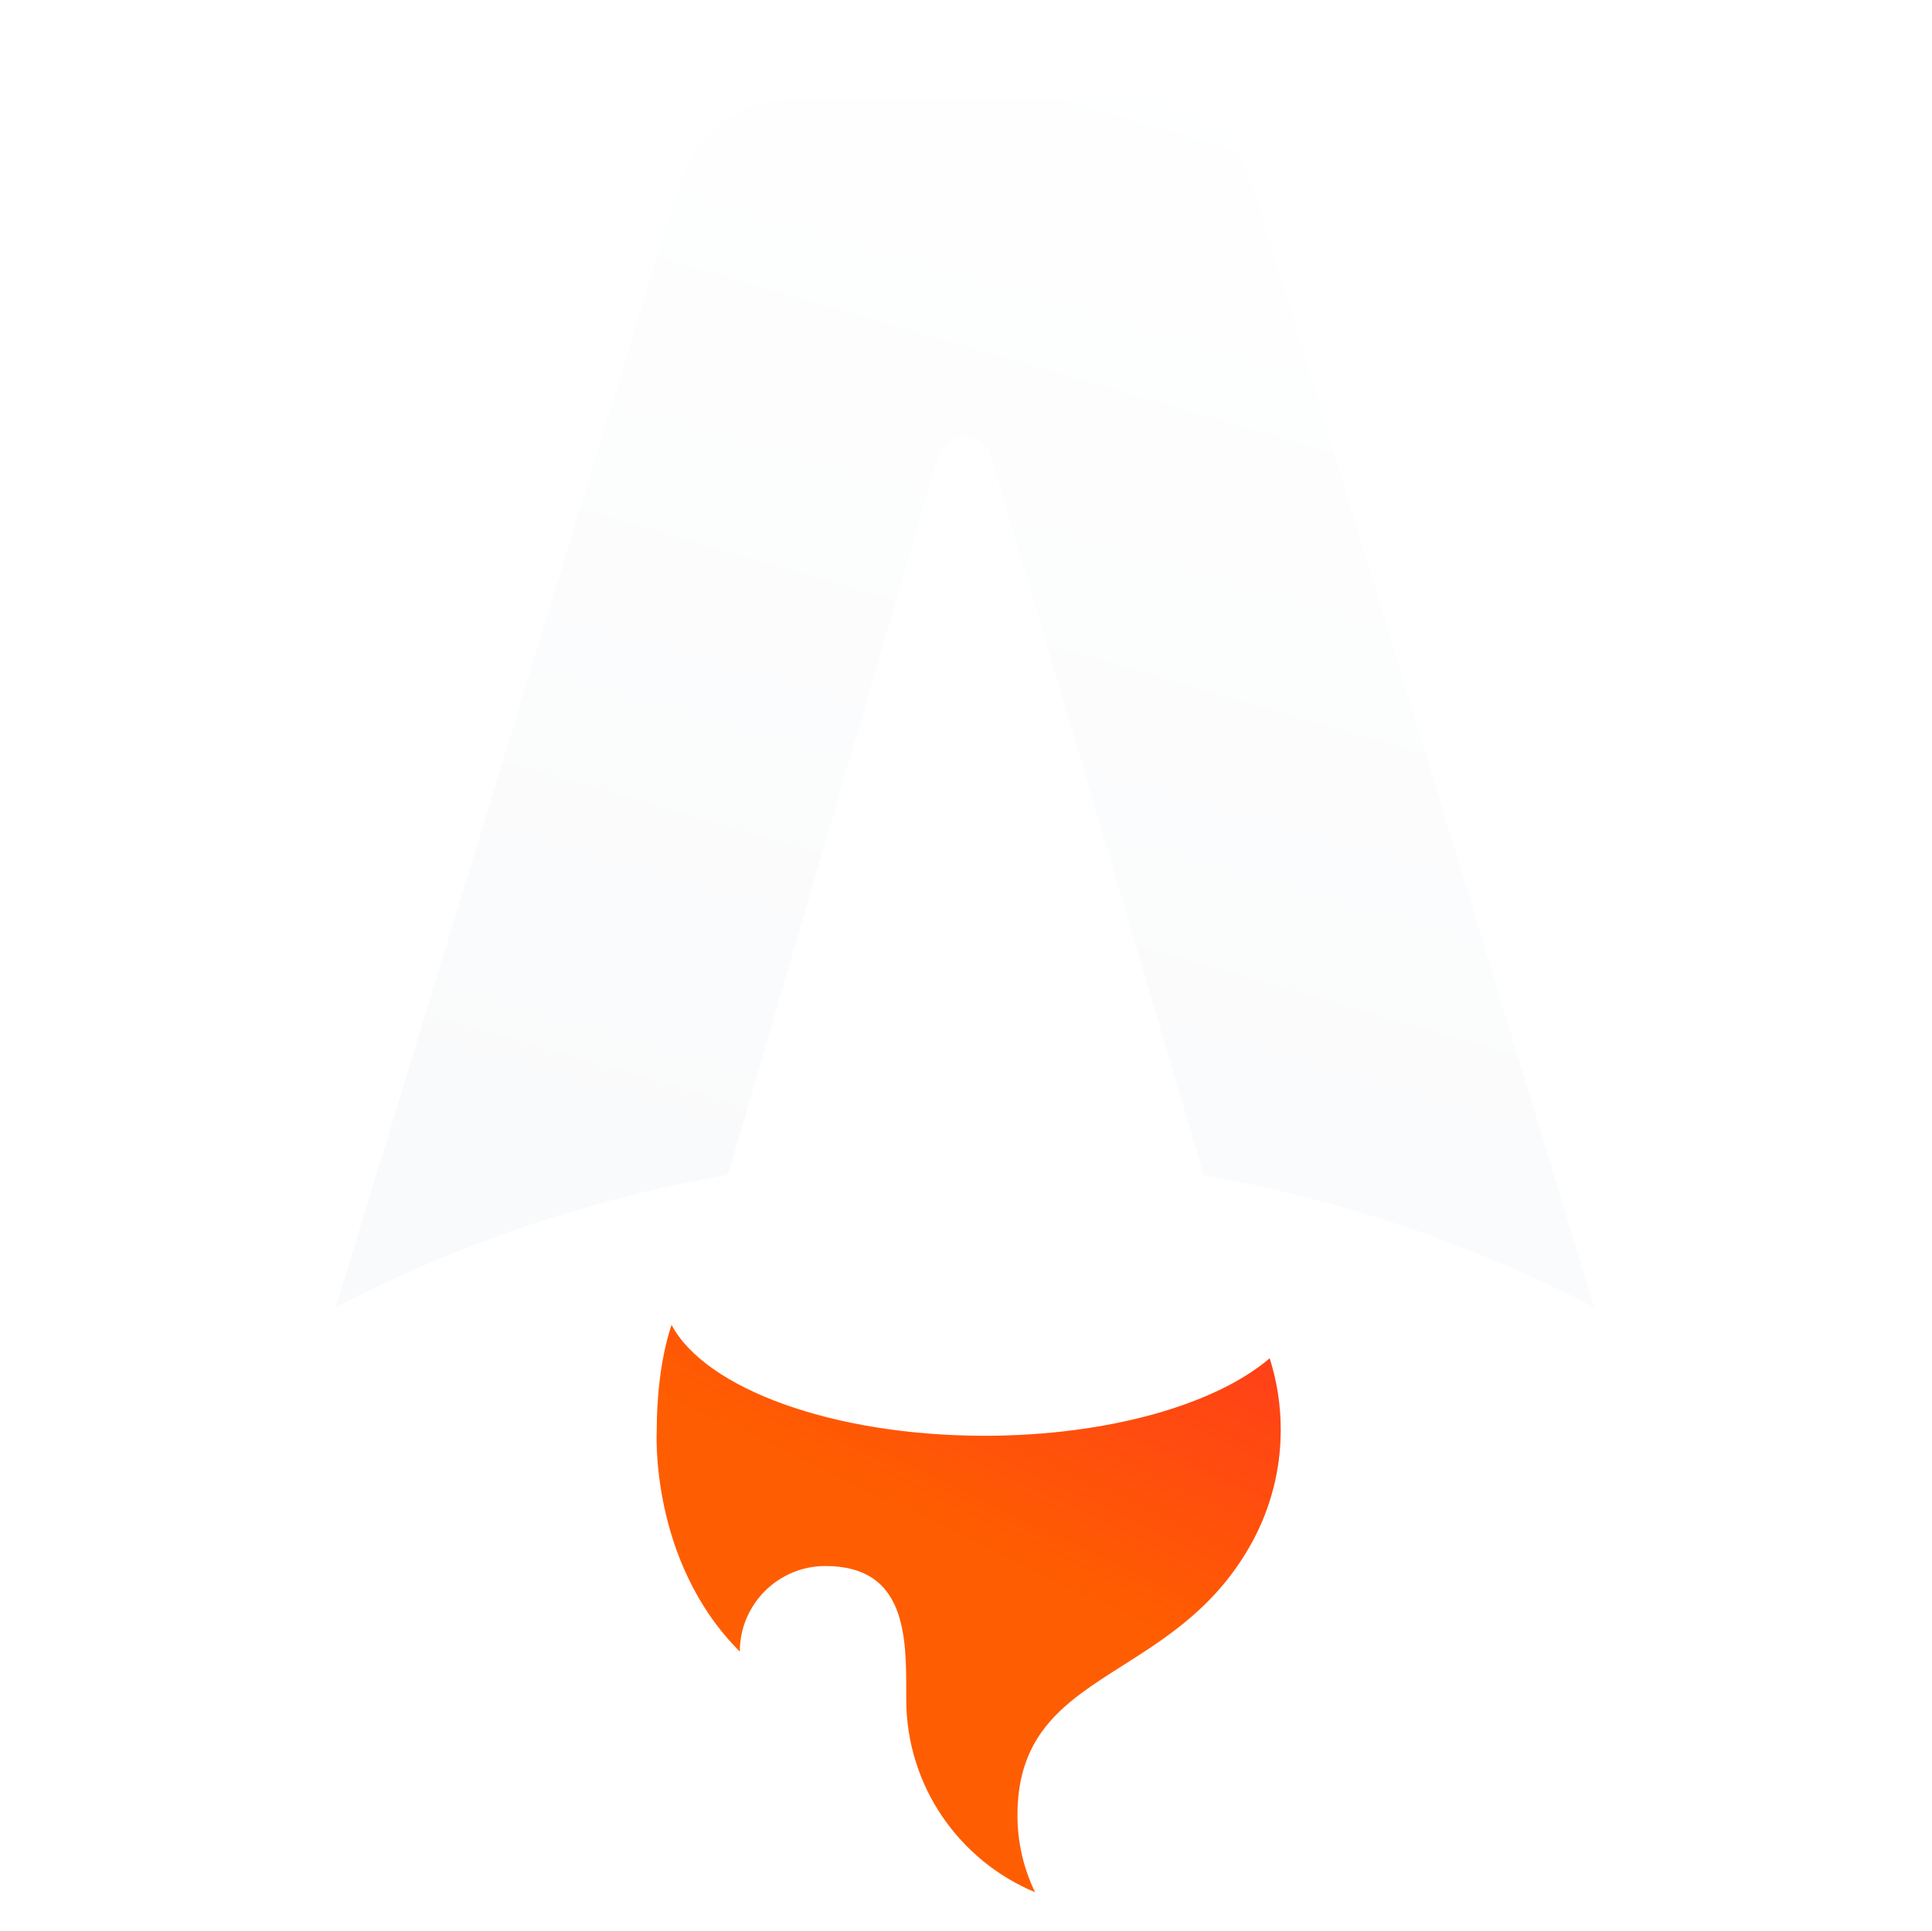
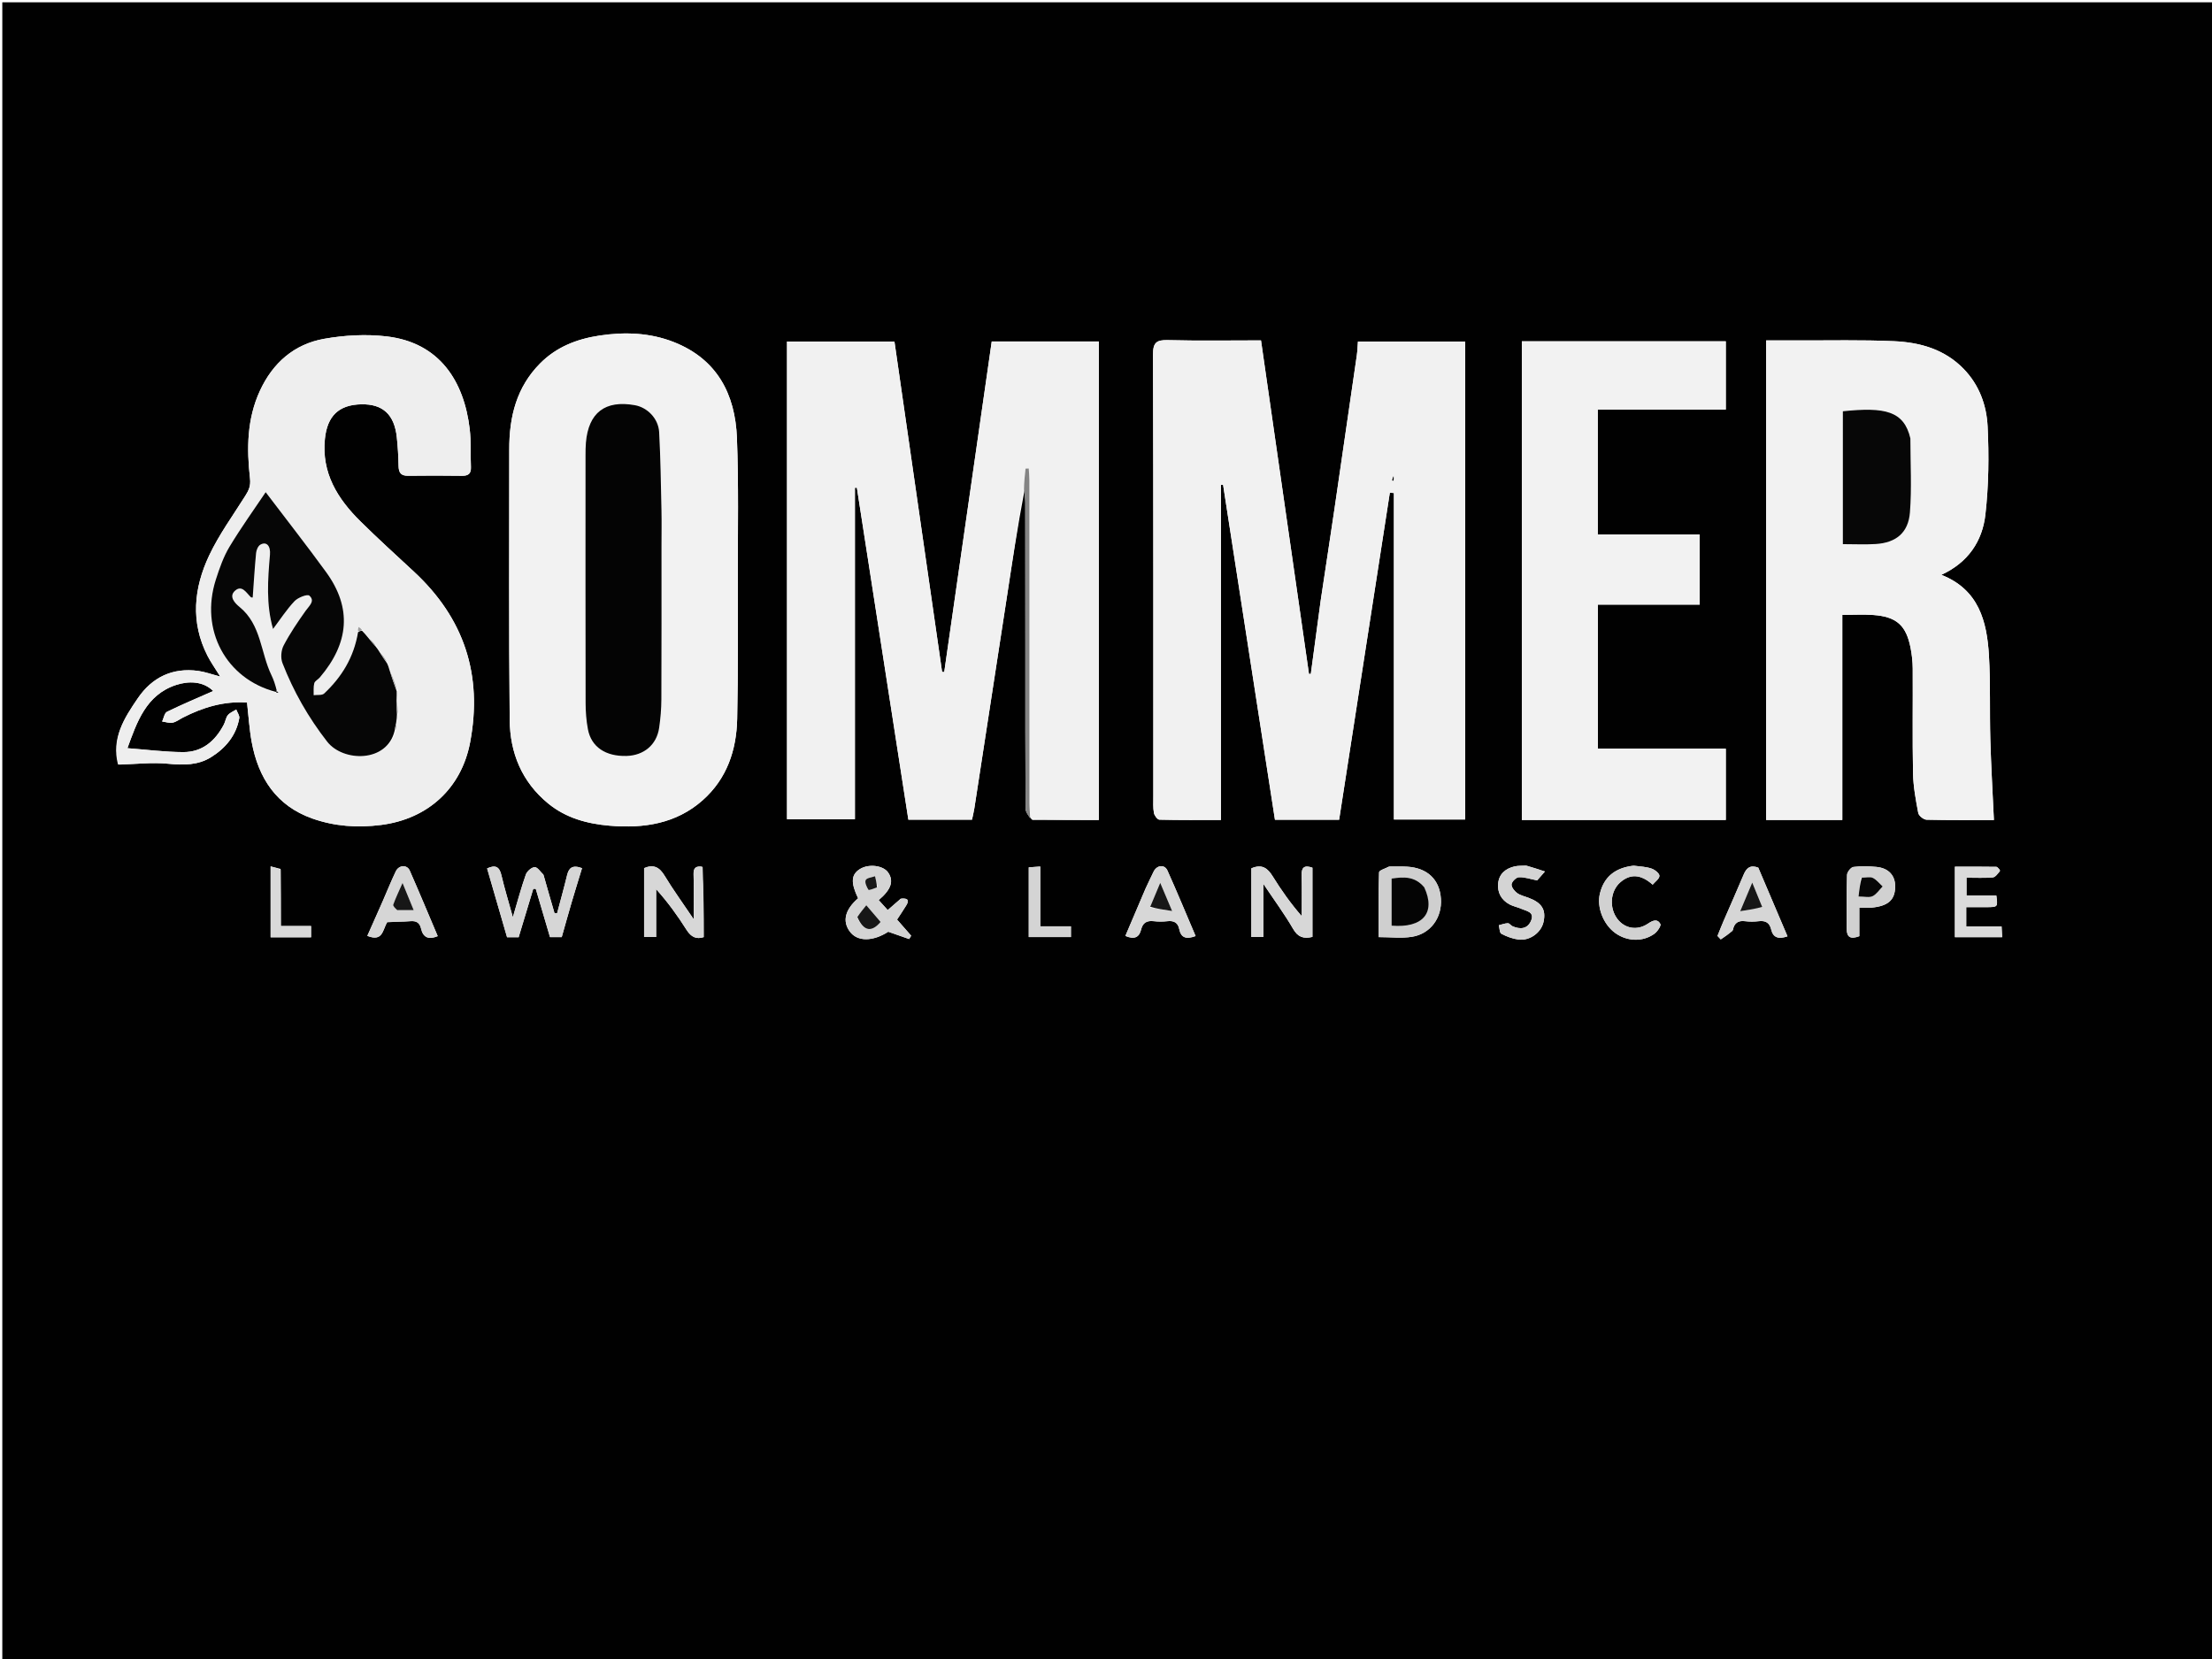
- <svg xmlns="http://www.w3.org/2000/svg" width="1281" height="1280" viewBox="0 0 1281 1280" fill="none">
-   <path fill-rule="evenodd" clip-rule="evenodd" d="M815.931 94.644C825.65 106.709 830.606 122.99 840.519 155.553L1057.06 866.901C976.999 825.368 889.964 795.413 798.174 779.252L657.182 302.798C654.875 295.002 647.715 289.654 639.585 289.654C631.434 289.654 624.26 295.03 621.972 302.853L482.688 779.011C390.471 795.1 303.038 825.109 222.634 866.793L440.24 155.388L440.24 155.388C450.183 122.882 455.154 106.629 464.874 94.585C473.455 83.953 484.616 75.696 497.293 70.6C511.652 64.828 528.649 64.828 562.642 64.828H718.067C752.104 64.828 769.123 64.828 783.496 70.612C796.184 75.718 807.352 83.992 815.931 94.644Z" fill="url(#paint0_linear_709_106)" />
-   <path fill-rule="evenodd" clip-rule="evenodd" d="M841.843 900.754C806.146 931.279 734.895 952.097 652.822 952.097C552.089 952.097 467.659 920.737 445.256 878.561C437.247 902.732 435.45 930.396 435.45 948.068C435.45 948.068 430.173 1034.84 490.528 1095.2C490.528 1063.86 515.934 1038.46 547.273 1038.46C600.989 1038.46 600.929 1085.32 600.88 1123.34C600.878 1124.48 600.877 1125.61 600.877 1126.73C600.877 1184.44 636.147 1233.91 686.308 1254.77C678.816 1239.36 674.613 1222.05 674.613 1203.77C674.613 1148.73 706.926 1128.23 744.48 1104.41L744.481 1104.41C774.361 1085.46 807.56 1064.41 830.44 1022.17C842.379 1000.13 849.158 974.893 849.158 948.068C849.158 931.573 846.594 915.676 841.843 900.754Z" fill="#FF5D01" />
-   <path fill-rule="evenodd" clip-rule="evenodd" d="M841.843 900.754C806.146 931.279 734.895 952.097 652.822 952.097C552.089 952.097 467.659 920.737 445.256 878.561C437.247 902.732 435.45 930.396 435.45 948.068C435.45 948.068 430.173 1034.84 490.528 1095.2C490.528 1063.86 515.934 1038.46 547.273 1038.46C600.989 1038.46 600.929 1085.32 600.88 1123.34C600.878 1124.48 600.877 1125.61 600.877 1126.73C600.877 1184.44 636.147 1233.91 686.308 1254.77C678.816 1239.36 674.613 1222.05 674.613 1203.77C674.613 1148.73 706.926 1128.23 744.48 1104.41L744.481 1104.41C774.361 1085.46 807.56 1064.41 830.44 1022.17C842.379 1000.13 849.158 974.893 849.158 948.068C849.158 931.573 846.594 915.676 841.843 900.754Z" fill="url(#paint1_linear_709_106)" />
-   <defs>
-     <linearGradient id="paint0_linear_709_106" x1="883.889" y1="27.113" x2="639.848" y2="866.902" gradientUnits="userSpaceOnUse">
-       <stop stop-color="white" />
-       <stop offset="1" stop-color="#F9FAFB" />
-     </linearGradient>
-     <linearGradient id="paint1_linear_709_106" x1="1002.57" y1="652.45" x2="791.219" y2="1094.91" gradientUnits="userSpaceOnUse">
-       <stop stop-color="#FF1639" />
-       <stop offset="1" stop-color="#FF1639" stop-opacity="0" />
-     </linearGradient>
-   </defs>
+ <svg xmlns="http://www.w3.org/2000/svg" version="1.1" id="Layer_1" x="0px" y="0px" width="100%" viewBox="0 0 960 720" enable-background="new 0 0 960 720" xml:space="preserve">
+   <path fill="#010101" opacity="1" stroke="none" d=" M688,721   C458.667,721 229.833,721 1,721   C1,481 1,241 1,1   C321,1 641,1 960.999,1   C961,241 961,480.999 961,721   C870.167,721 779.333,721 688,721  M448.063,355.866   C457.664,355.866 467.266,355.866 476.882,355.866   C476.882,286.144 476.882,217.076 476.882,148.194   C461.119,148.194 445.714,148.194 430.411,148.194   C423.496,196.315 416.648,243.97 409.8,291.625   C409.489,291.623 409.178,291.622 408.868,291.621   C401.967,243.771 395.067,195.922 388.188,148.214   C372.287,148.214 356.91,148.214 341.562,148.214   C341.562,217.607 341.562,286.517 341.562,355.524   C351.44,355.524 360.993,355.524 371.031,355.524   C371.031,307.35 371.031,259.526 371.031,211.702   C371.313,211.684 371.595,211.666 371.876,211.648   C379.336,259.737 386.796,307.827 394.228,355.736   C404.084,355.736 412.904,355.736 421.846,355.736   C422.205,354.007 422.616,352.397 422.869,350.762   C427.489,320.838 432.099,290.912 436.691,260.983   C439.188,244.702 441.646,228.416 444.637,212.757   C444.751,214.575 444.963,216.393 444.965,218.211   C444.994,239.991 444.994,261.77 444.998,283.55   C445.001,305.994 444.957,328.439 445.096,350.882   C445.106,352.52 446.433,354.149 448.063,355.866  M573.171,260.69   C571.744,271.282 570.316,281.874 568.889,292.466   C568.624,292.477 568.359,292.488 568.093,292.5   C561.166,244.344 554.239,196.189 547.269,147.731   C533.496,147.731 520.18,147.958 506.879,147.614   C501.917,147.486 500.388,148.644 500.404,153.9   C500.603,217.88 500.532,281.86 500.54,345.841   C500.541,348.172 500.385,350.55 500.8,352.814   C501.006,353.939 502.324,355.713 503.175,355.734   C511.924,355.949 520.68,355.866 529.88,355.866   C529.88,306.932 529.88,258.695 529.88,210.458   C530.191,210.434 530.501,210.41 530.812,210.385   C538.313,258.828 545.815,307.271 553.324,355.757   C562.805,355.757 571.778,355.757 581.177,355.757   C588.516,308.425 595.849,261.128 603.183,213.832   C603.773,213.88 604.362,213.928 604.952,213.976   C604.952,261.143 604.952,308.309 604.952,355.666   C615.716,355.666 625.642,355.666 635.867,355.666   C635.867,286.295 635.867,217.132 635.867,148.229   C620.111,148.229 604.74,148.229 589.345,148.229   C589.161,150.547 589.119,152.377 588.859,154.176   C585.639,176.452 582.412,198.728 579.136,220.996   C577.232,233.938 575.237,246.867 573.171,260.69  M772.656,355.872   C781.423,355.872 790.19,355.872 799.552,355.872   C799.552,325.943 799.552,296.556 799.552,266.852   C804.456,266.852 808.779,266.589 813.06,266.905   C823.119,267.646 827.303,271.422 829.205,281.268   C829.766,284.174 830.097,287.171 830.114,290.128   C830.201,305.29 829.952,320.457 830.25,335.613   C830.364,341.374 831.443,347.147 832.515,352.833   C832.742,354.035 834.842,355.724 836.114,355.754   C846.258,355.994 856.411,355.888 865.347,355.888   C864.806,344.057 864.12,332.521 863.795,320.976   C863.453,308.823 863.905,296.634 863.195,284.509   C862.323,269.637 858.784,255.86 842.526,249.482   C854.181,244.128 860.345,234.835 861.65,223.334   C863.086,210.673 863.246,197.752 862.614,185.011   C862.161,175.889 858.999,167.11 852.283,160.163   C843.986,151.581 833.292,148.583 822,148.073   C808.03,147.442 794.016,147.8 780.021,147.741   C775.568,147.723 771.116,147.738 766.494,147.738   C766.494,217.341 766.494,286.386 766.494,355.872   C768.451,355.872 770.077,355.872 772.656,355.872  M221.012,195.529   C221.035,234.509 220.818,273.492 221.206,312.468   C221.348,326.718 226.446,339.297 237.884,348.685   C245.658,355.066 254.92,357.524 264.571,358.348   C279.316,359.605 293.445,357.534 305.012,347.25   C315.496,337.928 319.648,325.521 319.932,311.949   C320.365,291.301 320.218,270.639 320.209,249.983   C320.201,229.993 320.588,209.984 319.819,190.021   C319.089,171.049 311.19,155.874 292.513,148.492   C282.094,144.375 271.142,143.966 260.079,145.651   C250.283,147.142 241.436,150.604 234.372,157.751   C224.299,167.942 220.949,180.635 221.012,195.529  M51.662,331.845   C58.763,331.65 65.931,330.767 72.944,331.459   C79.611,332.116 85.935,332.157 91.631,328.596   C97.875,324.693 102.483,319.246 103.84,311.726   C104.047,310.581 103,309.209 102.533,307.943   C101.298,308.726 99.786,309.281 98.905,310.355   C98.007,311.45 97.845,313.114 97.161,314.425   C93.444,321.554 87.828,326.425 79.57,326.409   C71.564,326.393 63.561,325.33 55.301,324.708   C59.415,313.411 63.396,301.518 76.459,297.259   C81.809,295.515 88.118,295.535 92.547,299.901   C85.749,302.903 79.019,305.713 72.482,308.915   C71.359,309.466 71.053,311.685 70.37,313.134   C71.899,313.331 73.502,313.907 74.936,313.624   C76.486,313.317 77.873,312.201 79.338,311.451   C88.105,306.962 97.258,304.202 107.216,304.902   C107.895,310.829 108.219,316.475 109.234,321.993   C112.114,337.659 119.971,349.721 135.546,355.229   C145.176,358.634 155.106,359.337 165.439,358.017   C185.691,355.429 200.253,342.132 204.024,322.207   C209.562,292.944 201.456,268.334 179.67,248.121   C171.869,240.884 163.983,233.728 156.414,226.252   C146.503,216.463 139.495,205.287 141.005,190.48   C142.021,180.519 147.037,175.675 156.763,175.467   C166.111,175.267 171.163,179.874 172.218,189.788   C172.656,193.914 172.905,198.071 172.979,202.219   C173.029,205.085 173.958,206.516 177.045,206.476   C184.874,206.373 192.706,206.375 200.535,206.485   C203.311,206.523 204.492,205.505 204.375,202.69   C204.147,197.199 204.492,191.652 203.851,186.216   C201.426,165.622 190.93,148.721 167.835,146.002   C158.928,144.953 149.543,145.468 140.69,147.041   C127.663,149.357 118.385,157.489 112.795,169.609   C107.163,181.821 107.033,194.749 108.509,207.677   C108.884,210.967 107.913,212.877 106.416,215.259   C101.07,223.764 95.074,231.985 90.803,241.013   C84.104,255.171 82.582,269.972 90.053,284.605   C91.483,287.405 93.336,289.988 95.577,293.616   C91.69,292.599 88.895,291.559 86.012,291.169   C74.85,289.658 66.031,293.929 59.8,303.051   C53.94,311.63 48.222,320.451 51.662,331.845  M742.355,355.872   C744.509,355.872 746.663,355.872 748.99,355.872   C748.99,345.519 748.99,335.457 748.99,324.93   C730.225,324.93 711.821,324.93 693.451,324.93   C693.451,303.894 693.451,283.328 693.451,262.401   C708.34,262.401 722.93,262.401 737.663,262.401   C737.663,252.138 737.663,242.243 737.663,231.93   C722.74,231.93 708.153,231.93 693.42,231.93   C693.42,213.772 693.42,196.037 693.42,177.741   C712.076,177.741 730.47,177.741 748.994,177.741   C748.994,167.473 748.994,157.77 748.994,148.122   C719.235,148.122 689.845,148.122 660.474,148.122   C660.474,217.549 660.474,286.581 660.474,355.873   C687.766,355.873 714.576,355.873 742.355,355.872  M235.853,379.547   C234.585,378.396 233.293,376.311 232.056,376.344   C230.706,376.38 228.719,378.132 228.21,379.562   C226.21,385.187 224.682,390.98 222.574,398.069   C220.615,390.963 218.903,385.403 217.586,379.752   C216.717,376.019 214.895,375.29 211.399,376.89   C214.292,386.864 217.149,396.715 220.064,406.767   C221.677,406.767 223.288,406.767 225.082,406.767   C227.22,399.694 229.331,392.709 231.441,385.724   C231.8,385.733 232.158,385.742 232.516,385.751   C234.555,392.656 236.593,399.562 238.706,406.718   C240.348,406.718 242.094,406.718 243.784,406.718   C245.265,401.501 246.634,396.536 248.089,391.596   C249.555,386.616 251.107,381.661 252.599,376.771   C248.241,375.177 246.842,376.816 246.094,379.907   C244.764,385.405 243.236,390.855 241.79,396.325   C241.417,396.337 241.044,396.349 240.671,396.36   C239.11,391.022 237.549,385.684 235.853,379.547  M390.914,390.005   C389.059,391.636 387.205,393.267 385.267,394.971   C383.973,393.542 382.662,392.094 381.346,390.639   C386.776,386.043 387.992,382.361 385.454,378.677   C383.309,375.562 376.989,374.789 373.186,377.176   C369.371,379.571 369.161,383.041 372.417,389.861   C366.766,394.764 365.508,399.718 368.772,404.221   C372.099,408.811 378.857,408.637 385.501,404.37   C388.955,405.578 391.766,406.562 394.577,407.545   C394.863,407.059 395.15,406.574 395.436,406.088   C393.438,403.805 391.441,401.521 389.316,399.092   C390.643,397.059 392.053,395.016 393.335,392.895   C394.42,391.099 394.485,389.697 390.914,390.005  M304.501,376.115   C302.015,375.8 300.93,376.665 301.01,379.393   C301.187,385.432 301.065,391.481 301.065,398.956   C296.244,391.805 292.065,386.069 288.41,380.016   C286.127,376.235 283.525,375.055 279.539,376.756   C279.539,386.807 279.539,396.708 279.539,406.666   C281.296,406.666 282.703,406.666 284.759,406.666   C284.759,399.54 284.759,392.717 284.759,385.893   C289.902,391.608 294.128,397.48 297.984,403.585   C299.979,406.744 302.295,407.738 305.403,406.705   C305.403,396.371 305.403,386.308 304.501,376.115  M602.768,376.077   C601.284,376.911 598.542,377.702 598.512,378.585   C598.197,387.845 598.318,397.12 598.318,406.702   C603.537,406.702 608.23,407.282 612.72,406.575   C620.864,405.292 625.9,398.258 625.353,390.055   C624.797,381.738 619.477,376.655 610.685,376.139   C608.363,376.002 606.028,376.092 602.768,376.077  M543.085,395.473   C543.085,399.1 543.085,402.727 543.085,406.655   C544.919,406.655 546.295,406.655 548.27,406.655   C548.27,399.23 548.27,391.935 548.27,383.551   C553.086,390.747 557.503,396.725 561.204,403.119   C563.272,406.692 565.693,407.549 569.592,406.617   C569.592,396.608 569.592,386.553 569.592,376.579   C566.031,375.325 564.798,376.462 564.899,379.916   C565.072,385.809 564.947,391.71 564.947,397.608   C560.108,392.055 556.052,386.298 552.346,380.324   C550.175,376.825 547.766,374.85 543.085,376.85   C543.085,382.582 543.085,388.532 543.085,395.473  M752.082,403.581   C752.617,400.636 754.272,399.41 757.329,399.793   C759.293,400.039 761.336,400.028 763.303,399.795   C766.272,399.442 767.996,400.466 768.704,403.442   C769.539,406.955 771.888,407.706 775.763,406.362   C771.481,396.299 767.235,386.319 763.08,376.553   C759.555,375.219 757.924,376.764 756.732,379.607   C753.922,386.305 750.946,392.933 748.066,399.601   C747.126,401.777 746.274,403.992 745.382,406.189   C745.852,406.69 746.322,407.192 746.791,407.694   C748.465,406.579 750.138,405.465 752.082,403.581  M168.152,400.038   C171.476,399.971 174.813,400.062 178.121,399.789   C180.719,399.575 182.155,400.468 182.739,402.999   C183.637,406.891 185.992,407.931 189.968,406.282   C185.903,396.711 181.964,387.226 177.826,377.828   C176.656,375.169 173.111,375.368 171.77,378.165   C169.703,382.477 167.936,386.933 166.011,391.314   C163.849,396.234 161.652,401.139 159.419,406.166   C166.156,408.821 166.015,403.703 168.152,400.038  M497.167,385.598   C494.245,392.469 491.322,399.34 488.409,406.191   C492.333,407.868 494.426,406.807 495.247,403.385   C495.957,400.424 497.767,399.454 500.702,399.792   C502.673,400.019 504.712,400.014 506.685,399.792   C509.458,399.481 511.224,400.425 511.779,403.197   C512.571,407.146 514.924,407.702 518.884,406.246   C514.787,396.648 510.871,387.17 506.671,377.82   C505.433,375.065 502.135,375.4 500.707,378.2   C499.582,380.408 498.585,382.681 497.167,385.598  M662.207,375.665   C660.551,375.774 658.842,375.658 657.251,376.037   C653.377,376.96 650.584,379.283 650.191,383.412   C649.814,387.368 651.557,390.561 655.101,392.48   C656.69,393.34 658.555,393.673 660.222,394.41   C662.498,395.417 666.123,395.757 664.463,399.612   C662.91,403.219 659.767,403.433 656.452,402   C655.708,401.678 655.08,400.66 654.415,400.675   C653.098,400.706 651.792,401.233 650.482,401.556   C650.829,402.835 650.796,404.836 651.594,405.256   C653.888,406.462 656.466,407.435 659.026,407.759   C663.947,408.382 668.852,404.726 669.869,400.183   C671.062,394.846 669.172,391.795 663.369,389.634   C661.66,388.997 659.763,388.581 658.347,387.531   C657.194,386.676 655.863,384.921 656.021,383.757   C656.183,382.564 658.018,380.772 659.192,380.714   C661.572,380.598 664,381.477 667.11,382.082   C667.62,381.501 668.654,380.324 670.489,378.235   C667.407,377.208 665.198,376.471 662.207,375.665  M708.793,375.715   C700.869,376.638 696.089,380.643 694.354,387.814   C692.934,393.684 695.783,401.084 700.916,404.853   C706.05,408.623 712.978,408.914 718.042,405.215   C719.33,404.274 721.007,401.738 720.595,400.99   C719.261,398.575 717.221,399.507 715.184,400.881   C710.582,403.983 705.183,403.047 701.974,398.864   C698.303,394.078 698.826,386.797 703.115,382.996   C707.452,379.152 712.074,379.32 717.247,383.946   C718.313,382.671 720.156,381.422 720.188,380.128   C720.214,379.074 718.242,377.485 716.851,376.993   C714.563,376.182 712.028,376.067 708.793,375.715  M868.024,377.601   C867.473,377.114 866.929,376.213 866.37,376.204   C860.428,376.101 854.483,376.14 848.419,376.14   C848.419,386.666 848.419,396.699 848.419,406.722   C855.403,406.722 862.004,406.722 868.927,406.722   C868.84,405.076 868.768,403.703 868.681,402.069   C865.817,402.069 863.339,402.069 860.861,402.069   C858.41,402.069 855.959,402.069 853.339,402.069   C853.339,399.014 853.339,396.436 853.339,393.702   C856.393,393.702 859.205,393.709 862.016,393.7   C867.076,393.684 867.076,393.68 866.408,388.68   C862.074,388.68 857.668,388.68 853.457,388.68   C853.457,385.773 853.457,383.37 853.457,380.918   C857.482,380.918 861.159,381.105 864.796,380.807   C865.937,380.714 866.971,379.315 868.024,377.601  M812.285,393.921   C819.369,393.26 822.355,390.647 822.5,384.981   C822.628,380.029 819.684,376.723 814.297,376.233   C811.001,375.933 807.621,375.823 804.362,376.256   C803.27,376.401 801.652,378.463 801.612,379.692   C801.361,387.489 801.506,395.299 801.474,403.105   C801.459,406.809 803.169,407.726 806.938,406.3   C806.938,402.296 806.938,398.224 806.938,393.927   C808.75,393.927 810.056,393.927 812.285,393.921  M451.472,381.768   C451.472,379.993 451.472,378.217 451.472,376.073   C449.44,376.217 448.024,376.316 446.476,376.425   C446.476,386.629 446.476,396.515 446.476,406.693   C452.672,406.693 458.577,406.693 464.78,406.693   C464.78,405.242 464.78,403.865 464.78,402.024   C460.323,402.024 456.072,402.024 451.472,402.024   C451.472,395.278 451.472,388.991 451.472,381.768  M121.77,377.1   C120.37,376.748 118.971,376.396 117.448,376.012   C117.448,386.767 117.448,396.783 117.448,406.794   C123.516,406.794 129.124,406.794 134.998,406.794   C134.998,405.206 134.998,403.803 134.998,401.898   C130.514,401.898 126.294,401.898 121.886,401.898   C121.886,393.599 121.886,385.799 121.77,377.1  z" />
+   <path fill="#F1F1F1" opacity="1" stroke="none" d=" M573.227,260.246   C575.237,246.867 577.232,233.938 579.136,220.996   C582.412,198.728 585.639,176.452 588.859,154.176   C589.119,152.377 589.161,150.547 589.345,148.229   C604.74,148.229 620.111,148.229 635.867,148.229   C635.867,217.132 635.867,286.295 635.867,355.666   C625.642,355.666 615.716,355.666 604.952,355.666   C604.952,308.309 604.952,261.143 604.952,213.976   C604.362,213.928 603.773,213.88 603.183,213.832   C595.849,261.128 588.516,308.425 581.177,355.757   C571.778,355.757 562.805,355.757 553.324,355.757   C545.815,307.271 538.313,258.828 530.812,210.385   C530.501,210.41 530.191,210.434 529.88,210.458   C529.88,258.695 529.88,306.932 529.88,355.866   C520.68,355.866 511.924,355.949 503.175,355.734   C502.324,355.713 501.006,353.939 500.8,352.814   C500.385,350.55 500.541,348.172 500.54,345.841   C500.532,281.86 500.603,217.88 500.404,153.9   C500.388,148.644 501.917,147.486 506.879,147.614   C520.18,147.958 533.496,147.731 547.269,147.731   C554.239,196.189 561.166,244.344 568.093,292.5   C568.359,292.488 568.624,292.477 568.889,292.466   C570.316,281.874 571.744,271.282 573.227,260.246  M604.641,206.391   C604.488,207.102 604.335,207.813 604.183,208.524   C604.382,208.557 604.582,208.591 604.782,208.624   C604.846,208.056 604.911,207.488 604.641,206.391  z" />
+   <path fill="#F1F1F1" opacity="1" stroke="none" d=" M444.121,212.132   C441.646,228.416 439.188,244.702 436.691,260.983   C432.099,290.912 427.489,320.838 422.869,350.762   C422.616,352.397 422.205,354.007 421.846,355.736   C412.904,355.736 404.084,355.736 394.228,355.736   C386.796,307.827 379.336,259.737 371.876,211.648   C371.595,211.666 371.313,211.684 371.031,211.702   C371.031,259.526 371.031,307.35 371.031,355.524   C360.993,355.524 351.44,355.524 341.562,355.524   C341.562,286.517 341.562,217.607 341.562,148.214   C356.91,148.214 372.287,148.214 388.188,148.214   C395.067,195.922 401.967,243.771 408.868,291.621   C409.178,291.622 409.489,291.623 409.8,291.625   C416.648,243.97 423.496,196.315 430.411,148.194   C445.714,148.194 461.119,148.194 476.882,148.194   C476.882,217.076 476.882,286.144 476.882,355.866   C467.266,355.866 457.664,355.866 447.59,355.368   C446.999,352.714 446.777,350.558 446.776,348.403   C446.756,301.771 446.764,255.139 446.748,208.507   C446.747,206.778 446.568,205.05 446.472,203.321   C446.011,203.339 445.55,203.358 445.088,203.376   C444.766,206.295 444.444,209.213 444.121,212.132  z" />
+   <path fill="#F2F2F2" opacity="1" stroke="none" d=" M772.18,355.872   C770.077,355.872 768.451,355.872 766.494,355.872   C766.494,286.386 766.494,217.341 766.494,147.738   C771.116,147.738 775.568,147.723 780.021,147.741   C794.016,147.8 808.03,147.442 822,148.073   C833.292,148.583 843.986,151.581 852.283,160.163   C858.999,167.11 862.161,175.889 862.614,185.011   C863.246,197.752 863.086,210.673 861.65,223.334   C860.345,234.835 854.181,244.128 842.526,249.482   C858.784,255.86 862.323,269.637 863.195,284.509   C863.905,296.634 863.453,308.823 863.795,320.976   C864.12,332.521 864.806,344.057 865.347,355.888   C856.411,355.888 846.258,355.994 836.114,355.754   C834.842,355.724 832.742,354.035 832.515,352.833   C831.443,347.147 830.364,341.374 830.25,335.613   C829.952,320.457 830.201,305.29 830.114,290.128   C830.097,287.171 829.766,284.174 829.205,281.268   C827.303,271.422 823.119,267.646 813.06,266.905   C808.779,266.589 804.456,266.852 799.552,266.852   C799.552,296.556 799.552,325.943 799.552,355.872   C790.19,355.872 781.423,355.872 772.18,355.872  M829.076,189.836   C826.314,178.287 817.986,176.612 799.796,178.488   C799.796,197.685 799.796,216.883 799.796,236.155   C804.777,236.155 809.425,236.388 814.04,236.105   C822.836,235.564 828.211,231.255 828.905,222.38   C829.727,211.873 829.112,201.252 829.076,189.836  z" />
+   <path fill="#F2F2F2" opacity="1" stroke="none" d=" M221.027,195.036   C220.949,180.635 224.299,167.942 234.372,157.751   C241.436,150.604 250.283,147.142 260.079,145.651   C271.142,143.966 282.094,144.375 292.513,148.492   C311.19,155.874 319.089,171.049 319.819,190.021   C320.588,209.984 320.201,229.993 320.209,249.983   C320.218,270.639 320.365,291.301 319.932,311.949   C319.648,325.521 315.496,337.928 305.012,347.25   C293.445,357.534 279.316,359.605 264.571,358.348   C254.92,357.524 245.658,355.066 237.884,348.685   C226.446,339.297 221.348,326.718 221.206,312.468   C220.818,273.492 221.035,234.509 221.027,195.036  M287.089,236.5   C287.092,231.501 287.188,226.499 287.077,221.502   C286.824,210.193 286.68,198.874 286.069,187.582   C285.748,181.647 280.96,176.828 275.533,175.854   C262.644,173.54 255.389,179.073 254.284,192.101   C254.129,193.924 254.116,195.764 254.116,197.596   C254.106,233.425 254.078,269.254 254.15,305.083   C254.158,308.894 254.451,312.763 255.156,316.503   C256.601,324.18 262.837,328.332 271.919,328.079   C279.438,327.87 284.983,323.246 286.06,315.91   C286.662,311.809 287.016,307.635 287.034,303.492   C287.131,281.495 287.086,259.497 287.089,236.5  z" />
+   <path fill="#EEEEEE" opacity="1" stroke="none" d=" M51.212,331.804   C48.222,320.451 53.94,311.63 59.8,303.051   C66.031,293.929 74.85,289.658 86.012,291.169   C88.895,291.559 91.69,292.599 95.577,293.616   C93.336,289.988 91.483,287.405 90.053,284.605   C82.582,269.972 84.104,255.171 90.803,241.013   C95.074,231.985 101.07,223.764 106.416,215.259   C107.913,212.877 108.884,210.967 108.509,207.677   C107.033,194.749 107.163,181.821 112.795,169.609   C118.385,157.489 127.663,149.357 140.69,147.041   C149.543,145.468 158.928,144.953 167.835,146.002   C190.93,148.721 201.426,165.622 203.851,186.216   C204.492,191.652 204.147,197.199 204.375,202.69   C204.492,205.505 203.311,206.523 200.535,206.485   C192.706,206.375 184.874,206.373 177.045,206.476   C173.958,206.516 173.029,205.085 172.979,202.219   C172.905,198.071 172.656,193.914 172.218,189.788   C171.163,179.874 166.111,175.267 156.763,175.467   C147.037,175.675 142.021,180.519 141.005,190.48   C139.495,205.287 146.503,216.463 156.414,226.252   C163.983,233.728 171.869,240.884 179.67,248.121   C201.456,268.334 209.562,292.944 204.024,322.207   C200.253,342.132 185.691,355.429 165.439,358.017   C155.106,359.337 145.176,358.634 135.546,355.229   C119.971,349.721 112.114,337.659 109.234,321.993   C108.219,316.475 107.895,310.829 107.216,304.902   C97.258,304.202 88.105,306.962 79.338,311.451   C77.873,312.201 76.486,313.317 74.936,313.624   C73.502,313.907 71.899,313.331 70.37,313.134   C71.053,311.685 71.359,309.466 72.482,308.915   C79.019,305.713 85.749,302.903 92.547,299.901   C88.118,295.535 81.809,295.515 76.459,297.259   C63.396,301.518 59.415,313.411 55.301,324.708   C63.561,325.33 71.564,326.393 79.57,326.409   C87.828,326.425 93.444,321.554 97.161,314.425   C97.845,313.114 98.007,311.45 98.905,310.355   C99.786,309.281 101.298,308.726 102.533,307.943   C103,309.209 104.047,310.581 103.84,311.726   C102.483,319.246 97.875,324.693 91.631,328.596   C85.935,332.157 79.611,332.116 72.944,331.459   C65.931,330.767 58.763,331.65 51.212,331.804  M155.047,274.874   C153.549,285.391 148.257,293.872 140.671,300.992   C139.747,301.858 137.673,301.5 136.133,301.709   C136.186,299.966 135.961,298.148 136.397,296.507   C136.654,295.54 138.031,294.913 138.783,294.03   C151.475,279.14 152.891,263.909 141.53,248.286   C133.084,236.673 124.216,225.367 115.3,213.613   C110.392,220.938 104.653,228.901 99.607,237.28   C96.985,241.634 95.26,246.62 93.688,251.501   C86.644,273.386 98.039,294.608 120.028,300.738   C120.293,300.695 120.557,300.651 120.821,300.608   C120.602,300.35 120.384,300.092 120.236,299.086   C119.444,297.085 118.78,295.021 117.84,293.092   C113.065,283.291 113.442,271.128 103.96,263.417   C102.039,261.854 99.104,258.887 102.044,256.332   C105.049,253.722 106.929,257.319 108.889,259.19   C109.064,259.357 109.47,259.284 109.673,259.31   C110.141,252.86 110.525,246.414 111.144,239.991   C111.266,238.719 111.972,236.998 112.96,236.411   C115.555,234.869 117.505,236.782 117.163,240.746   C116.233,251.515 115.42,262.258 118.503,272.962   C121.586,268.871 124.361,264.563 127.819,260.899   C129.304,259.326 133.396,257.747 134.249,258.499   C136.882,260.822 134.19,262.904 132.64,265.09   C129.198,269.943 125.829,274.905 123.08,280.162   C121.984,282.257 121.737,285.588 122.589,287.778   C127.364,300.064 133.82,311.39 141.985,321.868   C148.902,330.745 167.981,331.094 171.864,316.995   C171.972,316.001 172.079,315.007 172.141,313.235   C172.187,312.199 172.233,311.162 172.933,309.897   C172.71,307.891 172.487,305.885 172.186,303.102   C172.179,302.062 172.172,301.022 172.688,299.537   C171.546,296.649 170.403,293.762 169.036,290.279   C168.703,289.504 168.369,288.729 168.164,287.238   C167.133,285.81 166.101,284.382 164.598,282.598   C164.117,281.975 163.637,281.352 163.238,280.054   C162.244,278.987 161.249,277.92 159.727,276.508   C158.864,275.59 158.001,274.671 157.111,273.046   C156.618,272.73 156.125,272.414 155.632,272.098   C155.442,272.757 155.252,273.416 155.047,274.874  z" />
+   <path fill="#F2F2F2" opacity="1" stroke="none" d=" M741.87,355.872   C714.576,355.873 687.766,355.873 660.474,355.873   C660.474,286.581 660.474,217.549 660.474,148.122   C689.845,148.122 719.235,148.122 748.994,148.122   C748.994,157.77 748.994,167.473 748.994,177.741   C730.47,177.741 712.076,177.741 693.42,177.741   C693.42,196.037 693.42,213.772 693.42,231.93   C708.153,231.93 722.74,231.93 737.663,231.93   C737.663,242.243 737.663,252.138 737.663,262.401   C722.93,262.401 708.34,262.401 693.451,262.401   C693.451,283.328 693.451,303.894 693.451,324.93   C711.821,324.93 730.225,324.93 748.99,324.93   C748.99,335.457 748.99,345.519 748.99,355.872   C746.663,355.872 744.509,355.872 741.87,355.872  z" />
+   <path fill="#D6D6D6" opacity="1" stroke="none" d=" M235.921,379.947   C237.549,385.684 239.11,391.022 240.671,396.36   C241.044,396.349 241.417,396.337 241.79,396.325   C243.236,390.855 244.764,385.405 246.094,379.907   C246.842,376.816 248.241,375.177 252.599,376.771   C251.107,381.661 249.555,386.616 248.089,391.596   C246.634,396.536 245.265,401.501 243.784,406.718   C242.094,406.718 240.348,406.718 238.706,406.718   C236.593,399.562 234.555,392.656 232.516,385.751   C232.158,385.742 231.8,385.733 231.441,385.724   C229.331,392.709 227.22,399.694 225.082,406.767   C223.288,406.767 221.677,406.767 220.064,406.767   C217.149,396.715 214.292,386.864 211.399,376.89   C214.895,375.29 216.717,376.019 217.586,379.752   C218.903,385.403 220.615,390.963 222.574,398.069   C224.682,390.98 226.21,385.187 228.21,379.562   C228.719,378.132 230.706,376.38 232.056,376.344   C233.293,376.311 234.585,378.396 235.921,379.947  z" />
+   <path fill="#D4D4D4" opacity="1" stroke="none" d=" M391.312,389.977   C394.485,389.697 394.42,391.099 393.335,392.895   C392.053,395.016 390.643,397.059 389.316,399.092   C391.441,401.521 393.438,403.805 395.436,406.088   C395.15,406.574 394.863,407.059 394.577,407.545   C391.766,406.562 388.955,405.578 385.501,404.37   C378.857,408.637 372.099,408.811 368.772,404.221   C365.508,399.718 366.766,394.764 372.417,389.861   C369.161,383.041 369.371,379.571 373.186,377.176   C376.989,374.789 383.309,375.562 385.454,378.677   C387.992,382.361 386.776,386.043 381.346,390.639   C382.662,392.094 383.973,393.542 385.267,394.971   C387.205,393.267 389.059,391.636 391.312,389.977  M372.076,398.391   C374.826,404.288 378.295,404.705 382.175,400.123   C380.248,397.874 378.351,395.659 375.969,392.878   C374.645,394.505 373.381,396.061 372.076,398.391  M380.879,384.836   C380.506,383.318 380.134,381.8 379.762,380.281   C378.344,380.804 376.185,380.968 375.712,381.946   C375.216,382.975 376.113,384.923 376.895,386.157   C377.106,386.488 379.113,385.68 380.879,384.836  z" />
+   <path fill="#D7D7D7" opacity="1" stroke="none" d=" M304.952,376.179   C305.403,386.308 305.403,396.371 305.403,406.705   C302.295,407.738 299.979,406.744 297.984,403.585   C294.128,397.48 289.902,391.608 284.759,385.893   C284.759,392.717 284.759,399.54 284.759,406.666   C282.703,406.666 281.296,406.666 279.539,406.666   C279.539,396.708 279.539,386.807 279.539,376.756   C283.525,375.055 286.127,376.235 288.41,380.016   C292.065,386.069 296.244,391.805 301.065,398.956   C301.065,391.481 301.187,385.432 301.01,379.393   C300.93,376.665 302.015,375.8 304.952,376.179  z" />
+   <path fill="#CFCFCF" opacity="1" stroke="none" d=" M603.233,376.077   C606.028,376.092 608.363,376.002 610.685,376.139   C619.477,376.655 624.797,381.738 625.353,390.055   C625.9,398.258 620.864,405.292 612.72,406.575   C608.23,407.282 603.537,406.702 598.318,406.702   C598.318,397.12 598.197,387.845 598.512,378.585   C598.542,377.702 601.284,376.911 603.233,376.077  M617.846,384.794   C614.005,380.122 608.997,380.562 603.951,381.302   C603.951,388.325 603.951,395.049 603.951,401.736   C617.506,402.855 623.257,396.18 617.846,384.794  z" />
+   <path fill="#D7D7D7" opacity="1" stroke="none" d=" M543.085,394.977   C543.085,388.532 543.085,382.582 543.085,376.85   C547.766,374.85 550.175,376.825 552.346,380.324   C556.052,386.298 560.108,392.055 564.947,397.608   C564.947,391.71 565.072,385.809 564.899,379.916   C564.798,376.462 566.031,375.325 569.592,376.579   C569.592,386.553 569.592,396.608 569.592,406.617   C565.693,407.549 563.272,406.692 561.204,403.119   C557.503,396.725 553.086,390.747 548.27,383.551   C548.27,391.935 548.27,399.23 548.27,406.655   C546.295,406.655 544.919,406.655 543.085,406.655   C543.085,402.727 543.085,399.1 543.085,394.977  z" />
+   <path fill="#D6D6D6" opacity="1" stroke="none" d=" M751.946,403.966   C750.138,405.465 748.465,406.579 746.791,407.694   C746.322,407.192 745.852,406.69 745.382,406.189   C746.274,403.992 747.126,401.777 748.066,399.601   C750.946,392.933 753.922,386.305 756.732,379.607   C757.924,376.764 759.555,375.219 763.08,376.553   C767.235,386.319 771.481,396.299 775.763,406.362   C771.888,407.706 769.539,406.955 768.704,403.442   C767.996,400.466 766.272,399.442 763.303,399.795   C761.336,400.028 759.293,400.039 757.329,399.793   C754.272,399.41 752.617,400.636 751.946,403.966  M764.647,393.183   C763.322,389.97 761.997,386.756 760.469,383.052   C758.707,387.238 757.188,390.849 755.246,395.461   C759.114,394.86 762.011,394.409 764.647,393.183  z" />
+   <path fill="#D6D6D6" opacity="1" stroke="none" d=" M167.818,400.318   C166.015,403.703 166.156,408.821 159.419,406.166   C161.652,401.139 163.849,396.234 166.011,391.314   C167.936,386.933 169.703,382.477 171.77,378.165   C173.111,375.368 176.656,375.169 177.826,377.828   C181.964,387.226 185.903,396.711 189.968,406.282   C185.992,407.931 183.637,406.891 182.739,402.999   C182.155,400.468 180.719,399.575 178.121,399.789   C174.813,400.062 171.476,399.971 167.818,400.318  M172.827,394.977   C174.874,394.977 176.922,394.977 179.529,394.977   C177.8,390.766 176.391,387.333 174.699,383.21   C173.093,386.858 171.726,389.68 170.671,392.614   C170.471,393.172 171.505,394.173 172.827,394.977  z" />
+   <path fill="#D7D7D7" opacity="1" stroke="none" d=" M497.349,385.261   C498.585,382.681 499.582,380.408 500.707,378.2   C502.135,375.4 505.433,375.065 506.671,377.82   C510.871,387.17 514.787,396.648 518.884,406.246   C514.924,407.702 512.571,407.146 511.779,403.197   C511.224,400.425 509.458,399.481 506.685,399.792   C504.712,400.014 502.673,400.019 500.702,399.792   C497.767,399.454 495.957,400.424 495.247,403.385   C494.426,406.807 492.333,407.868 488.409,406.191   C491.322,399.34 494.245,392.469 497.349,385.261  M499.083,393.942   C502.006,394.378 504.929,394.815 508.696,395.378   C506.68,390.609 505.183,387.066 503.532,383.161   C502.003,386.769 500.652,389.957 499.083,393.942  z" />
+   <path fill="#D4D4D4" opacity="1" stroke="none" d=" M662.598,375.7   C665.198,376.471 667.407,377.208 670.489,378.235   C668.654,380.324 667.62,381.501 667.11,382.082   C664,381.477 661.572,380.598 659.192,380.714   C658.018,380.772 656.183,382.564 656.021,383.757   C655.863,384.921 657.194,386.676 658.347,387.531   C659.763,388.581 661.66,388.997 663.369,389.634   C669.172,391.795 671.062,394.846 669.869,400.183   C668.852,404.726 663.947,408.382 659.026,407.759   C656.466,407.435 653.888,406.462 651.594,405.256   C650.796,404.836 650.829,402.835 650.482,401.556   C651.792,401.233 653.098,400.706 654.415,400.675   C655.08,400.66 655.708,401.678 656.452,402   C659.767,403.433 662.91,403.219 664.463,399.612   C666.123,395.757 662.498,395.417 660.222,394.41   C658.555,393.673 656.69,393.34 655.101,392.48   C651.557,390.561 649.814,387.368 650.191,383.412   C650.584,379.283 653.377,376.96 657.251,376.037   C658.842,375.658 660.551,375.774 662.598,375.7  z" />
+   <path fill="#D1D1D1" opacity="1" stroke="none" d=" M709.196,375.687   C712.028,376.067 714.563,376.182 716.851,376.993   C718.242,377.485 720.214,379.074 720.188,380.128   C720.156,381.422 718.313,382.671 717.247,383.946   C712.074,379.32 707.452,379.152 703.115,382.996   C698.826,386.797 698.303,394.078 701.974,398.864   C705.183,403.047 710.582,403.983 715.184,400.881   C717.221,399.507 719.261,398.575 720.595,400.99   C721.007,401.738 719.33,404.274 718.042,405.215   C712.978,408.914 706.05,408.623 700.916,404.853   C695.783,401.084 692.934,393.684 694.354,387.814   C696.089,380.643 700.869,376.638 709.196,375.687  z" />
+   <path fill="#DBDBDB" opacity="1" stroke="none" d=" M868.039,378.057   C866.971,379.315 865.937,380.714 864.796,380.807   C861.159,381.105 857.482,380.918 853.457,380.918   C853.457,383.37 853.457,385.773 853.457,388.68   C857.668,388.68 862.074,388.68 866.408,388.68   C867.076,393.68 867.076,393.684 862.016,393.7   C859.205,393.709 856.393,393.702 853.339,393.702   C853.339,396.436 853.339,399.014 853.339,402.069   C855.959,402.069 858.41,402.069 860.861,402.069   C863.339,402.069 865.817,402.069 868.681,402.069   C868.768,403.703 868.84,405.076 868.927,406.722   C862.004,406.722 855.403,406.722 848.419,406.722   C848.419,396.699 848.419,386.666 848.419,376.14   C854.483,376.14 860.428,376.101 866.37,376.204   C866.929,376.213 867.473,377.114 868.039,378.057  z" />
+   <path fill="#D1D1D1" opacity="1" stroke="none" d=" M811.823,393.924   C810.056,393.927 808.75,393.927 806.938,393.927   C806.938,398.224 806.938,402.296 806.938,406.3   C803.169,407.726 801.459,406.809 801.474,403.105   C801.506,395.299 801.361,387.489 801.612,379.692   C801.652,378.463 803.27,376.401 804.362,376.256   C807.621,375.823 811.001,375.933 814.297,376.233   C819.684,376.723 822.628,380.029 822.5,384.981   C822.355,390.647 819.369,393.26 811.823,393.924  M807.53,380.97   C807.23,383.6 806.93,386.231 806.605,389.083   C809.19,389.083 811.25,389.642 812.694,388.938   C814.422,388.096 815.623,386.174 817.053,384.72   C815.671,383.453 814.461,381.844 812.849,381.034   C811.662,380.436 809.949,380.883 807.53,380.97  z" />
+   <path fill="#848484" opacity="1" stroke="none" d=" M444.379,212.445   C444.444,209.213 444.766,206.295 445.088,203.376   C445.55,203.358 446.011,203.339 446.472,203.321   C446.568,205.05 446.747,206.778 446.748,208.507   C446.764,255.139 446.756,301.771 446.776,348.403   C446.777,350.558 446.999,352.714 447.133,355.326   C446.433,354.149 445.106,352.52 445.096,350.882   C444.957,328.439 445.001,305.994 444.998,283.55   C444.994,261.77 444.994,239.991 444.965,218.211   C444.963,216.393 444.751,214.575 444.379,212.445  z" />
+   <path fill="#D4D4D4" opacity="1" stroke="none" d=" M451.472,382.236   C451.472,388.991 451.472,395.278 451.472,402.024   C456.072,402.024 460.323,402.024 464.78,402.024   C464.78,403.865 464.78,405.242 464.78,406.693   C458.577,406.693 452.672,406.693 446.476,406.693   C446.476,396.515 446.476,386.629 446.476,376.425   C448.024,376.316 449.44,376.217 451.472,376.073   C451.472,378.217 451.472,379.993 451.472,382.236  z" />
+   <path fill="#D9D9D9" opacity="1" stroke="none" d=" M121.828,377.55   C121.886,385.799 121.886,393.599 121.886,401.898   C126.294,401.898 130.514,401.898 134.998,401.898   C134.998,403.803 134.998,405.206 134.998,406.794   C129.124,406.794 123.516,406.794 117.448,406.794   C117.448,396.783 117.448,386.767 117.448,376.012   C118.971,376.396 120.37,376.748 121.828,377.55  z" />
+   <path fill="#010101" opacity="1" stroke="none" d=" M604.808,206.655   C604.911,207.488 604.846,208.056 604.782,208.624   C604.582,208.591 604.382,208.557 604.183,208.524   C604.335,207.813 604.488,207.102 604.808,206.655  z" />
+   <path fill="#070707" opacity="1" stroke="none" d=" M829.098,190.258   C829.112,201.252 829.727,211.873 828.905,222.38   C828.211,231.255 822.836,235.564 814.04,236.105   C809.425,236.388 804.777,236.155 799.796,236.155   C799.796,216.883 799.796,197.685 799.797,178.487   C817.986,176.612 826.314,178.287 829.098,190.258  z" />
+   <path fill="#040404" opacity="1" stroke="none" d=" M287.09,237   C287.086,259.497 287.131,281.495 287.034,303.492   C287.016,307.635 286.662,311.809 286.06,315.91   C284.983,323.246 279.438,327.87 271.919,328.079   C262.837,328.332 256.601,324.18 255.156,316.503   C254.451,312.763 254.158,308.894 254.15,305.083   C254.078,269.254 254.106,233.425 254.116,197.596   C254.116,195.764 254.129,193.924 254.284,192.101   C255.389,179.073 262.644,173.54 275.533,175.854   C280.96,176.828 285.748,181.647 286.069,187.582   C286.68,198.874 286.824,210.193 287.077,221.502   C287.188,226.499 287.092,231.501 287.09,237  z" />
+   <path fill="#060606" opacity="1" stroke="none" d=" M172.165,299.982   C172.172,301.022 172.179,302.062 172.105,303.925   C172.108,306.541 172.194,308.333 172.279,310.126   C172.233,311.162 172.187,312.199 171.896,313.851   C171.525,315.352 171.399,316.238 171.273,317.124   C167.981,331.094 148.902,330.745 141.985,321.868   C133.82,311.39 127.364,300.064 122.589,287.778   C121.737,285.588 121.984,282.257 123.08,280.162   C125.829,274.905 129.198,269.943 132.64,265.09   C134.19,262.904 136.882,260.822 134.249,258.499   C133.396,257.747 129.304,259.326 127.819,260.899   C124.361,264.563 121.586,268.871 118.503,272.962   C115.42,262.258 116.233,251.515 117.163,240.746   C117.505,236.782 115.555,234.869 112.96,236.411   C111.972,236.998 111.266,238.719 111.144,239.991   C110.525,246.414 110.141,252.86 109.673,259.31   C109.47,259.284 109.064,259.357 108.889,259.19   C106.929,257.319 105.049,253.722 102.044,256.332   C99.104,258.887 102.039,261.854 103.96,263.417   C113.442,271.128 113.065,283.291 117.84,293.092   C118.78,295.021 119.444,297.085 120.085,299.575   C119.935,300.063 119.702,300.29 119.702,300.29   C98.039,294.608 86.644,273.386 93.688,251.501   C95.26,246.62 96.985,241.634 99.607,237.28   C104.653,228.901 110.392,220.938 115.3,213.613   C124.216,225.367 133.084,236.673 141.53,248.286   C152.891,263.909 151.475,279.14 138.783,294.03   C138.031,294.913 136.654,295.54 136.397,296.507   C135.961,298.148 136.186,299.966 136.133,301.709   C137.673,301.5 139.747,301.858 140.671,300.992   C148.257,293.872 153.549,285.391 155.386,274.35   C156.196,273.801 156.668,273.777 157.139,273.752   C158.001,274.671 158.864,275.59 159.994,277.01   C161.226,278.584 162.191,279.657 163.156,280.729   C163.637,281.352 164.117,281.975 164.811,283.119   C166.028,285.078 167.032,286.515 168.036,287.953   C168.369,288.729 168.703,289.504 169.097,290.956   C170.16,294.416 171.163,297.199 172.165,299.982  z" />
+   <path fill="#9B9B9B" opacity="1" stroke="none" d=" M172.427,299.759   C171.163,297.199 170.16,294.416 169.209,291.254   C170.403,293.762 171.546,296.649 172.427,299.759  z" />
+   <path fill="#9B9B9B" opacity="1" stroke="none" d=" M172.606,310.012   C172.194,308.333 172.108,306.541 172.143,304.313   C172.487,305.885 172.71,307.891 172.606,310.012  z" />
+   <path fill="#9B9B9B" opacity="1" stroke="none" d=" M168.1,287.596   C167.032,286.515 166.028,285.078 165.046,283.297   C166.101,284.382 167.133,285.81 168.1,287.596  z" />
+   <path fill="#9B9B9B" opacity="1" stroke="none" d=" M163.197,280.392   C162.191,279.657 161.226,278.584 160.258,277.182   C161.249,277.92 162.244,278.987 163.197,280.392  z" />
+   <path fill="#9B9B9B" opacity="1" stroke="none" d=" M171.569,317.06   C171.399,316.238 171.525,315.352 171.919,314.24   C172.079,315.007 171.972,316.001 171.569,317.06  z" />
+   <path fill="#9B9B9B" opacity="1" stroke="none" d=" M157.125,273.399   C156.668,273.777 156.196,273.801 155.394,273.95   C155.252,273.416 155.442,272.757 155.632,272.098   C156.125,272.414 156.618,272.73 157.125,273.399  z" />
+   <path fill="#060606" opacity="1" stroke="none" d=" M120.05,299.949   C120.384,300.092 120.602,300.35 120.821,300.608   C120.557,300.651 120.293,300.695 119.865,300.514   C119.702,300.29 119.935,300.063 120.05,299.949  z" />
+   <path fill="#171717" opacity="1" stroke="none" d=" M372.096,398.004   C373.381,396.061 374.645,394.505 375.969,392.878   C378.351,395.659 380.248,397.874 382.175,400.123   C378.295,404.705 374.826,404.288 372.096,398.004  z" />
+   <path fill="#171717" opacity="1" stroke="none" d=" M380.587,385.115   C379.113,385.68 377.106,386.488 376.895,386.157   C376.113,384.923 375.216,382.975 375.712,381.946   C376.185,380.968 378.344,380.804 379.762,380.281   C380.134,381.8 380.506,383.318 380.587,385.115  z" />
+   <path fill="#040404" opacity="1" stroke="none" d=" M618.111,385.086   C623.257,396.18 617.506,402.855 603.951,401.736   C603.951,395.049 603.951,388.325 603.951,381.302   C608.997,380.562 614.005,380.122 618.111,385.086  z" />
+   <path fill="#171717" opacity="1" stroke="none" d=" M764.777,393.571   C762.011,394.409 759.114,394.86 755.246,395.461   C757.188,390.849 758.707,387.238 760.469,383.052   C761.997,386.756 763.322,389.97 764.777,393.571  z" />
+   <path fill="#171717" opacity="1" stroke="none" d=" M172.398,394.973   C171.505,394.173 170.471,393.172 170.671,392.614   C171.726,389.68 173.093,386.858 174.699,383.21   C176.391,387.333 177.8,390.766 179.529,394.977   C176.922,394.977 174.874,394.977 172.398,394.973  z" />
+   <path fill="#171717" opacity="1" stroke="none" d=" M499.191,393.544   C500.652,389.957 502.003,386.769 503.532,383.161   C505.183,387.066 506.68,390.609 508.696,395.378   C504.929,394.815 502.006,394.378 499.191,393.544  z" />
+   <path fill="#060606" opacity="1" stroke="none" d=" M808,380.917   C809.949,380.883 811.662,380.436 812.849,381.034   C814.461,381.844 815.671,383.453 817.053,384.72   C815.623,386.174 814.422,388.096 812.694,388.938   C811.25,389.642 809.19,389.083 806.605,389.083   C806.93,386.231 807.23,383.6 808,380.917  z" />
</svg>
